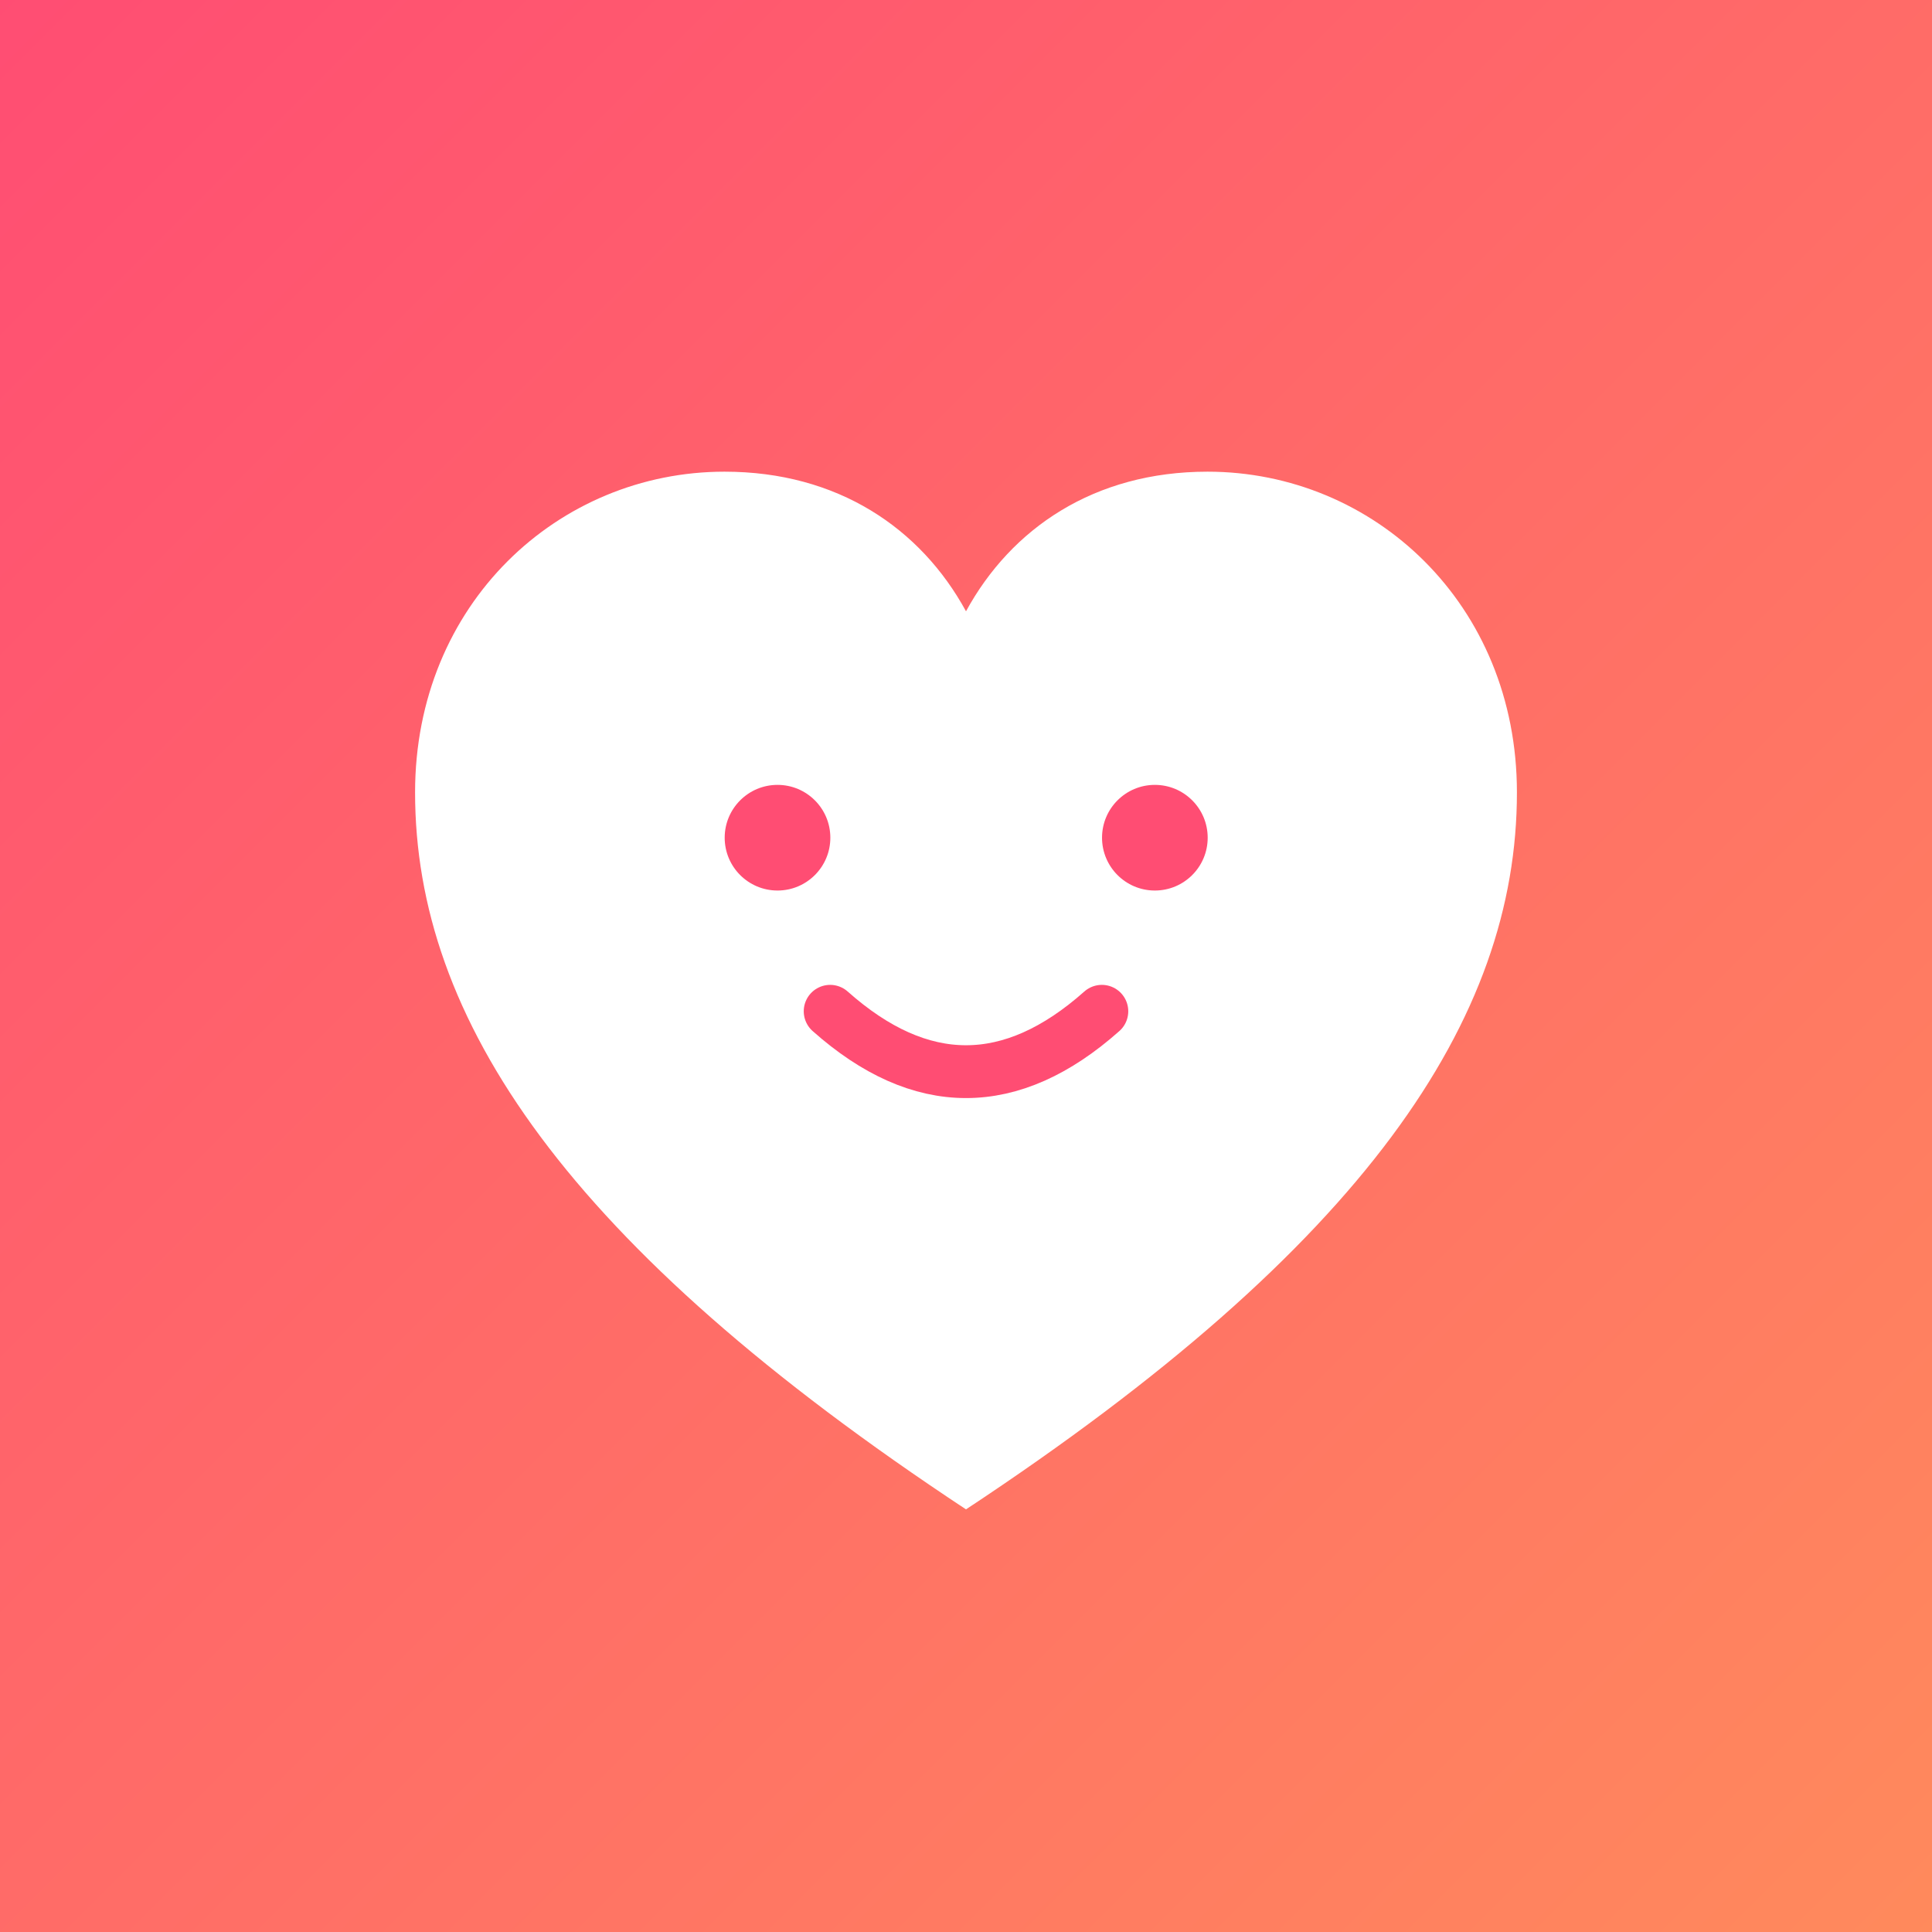
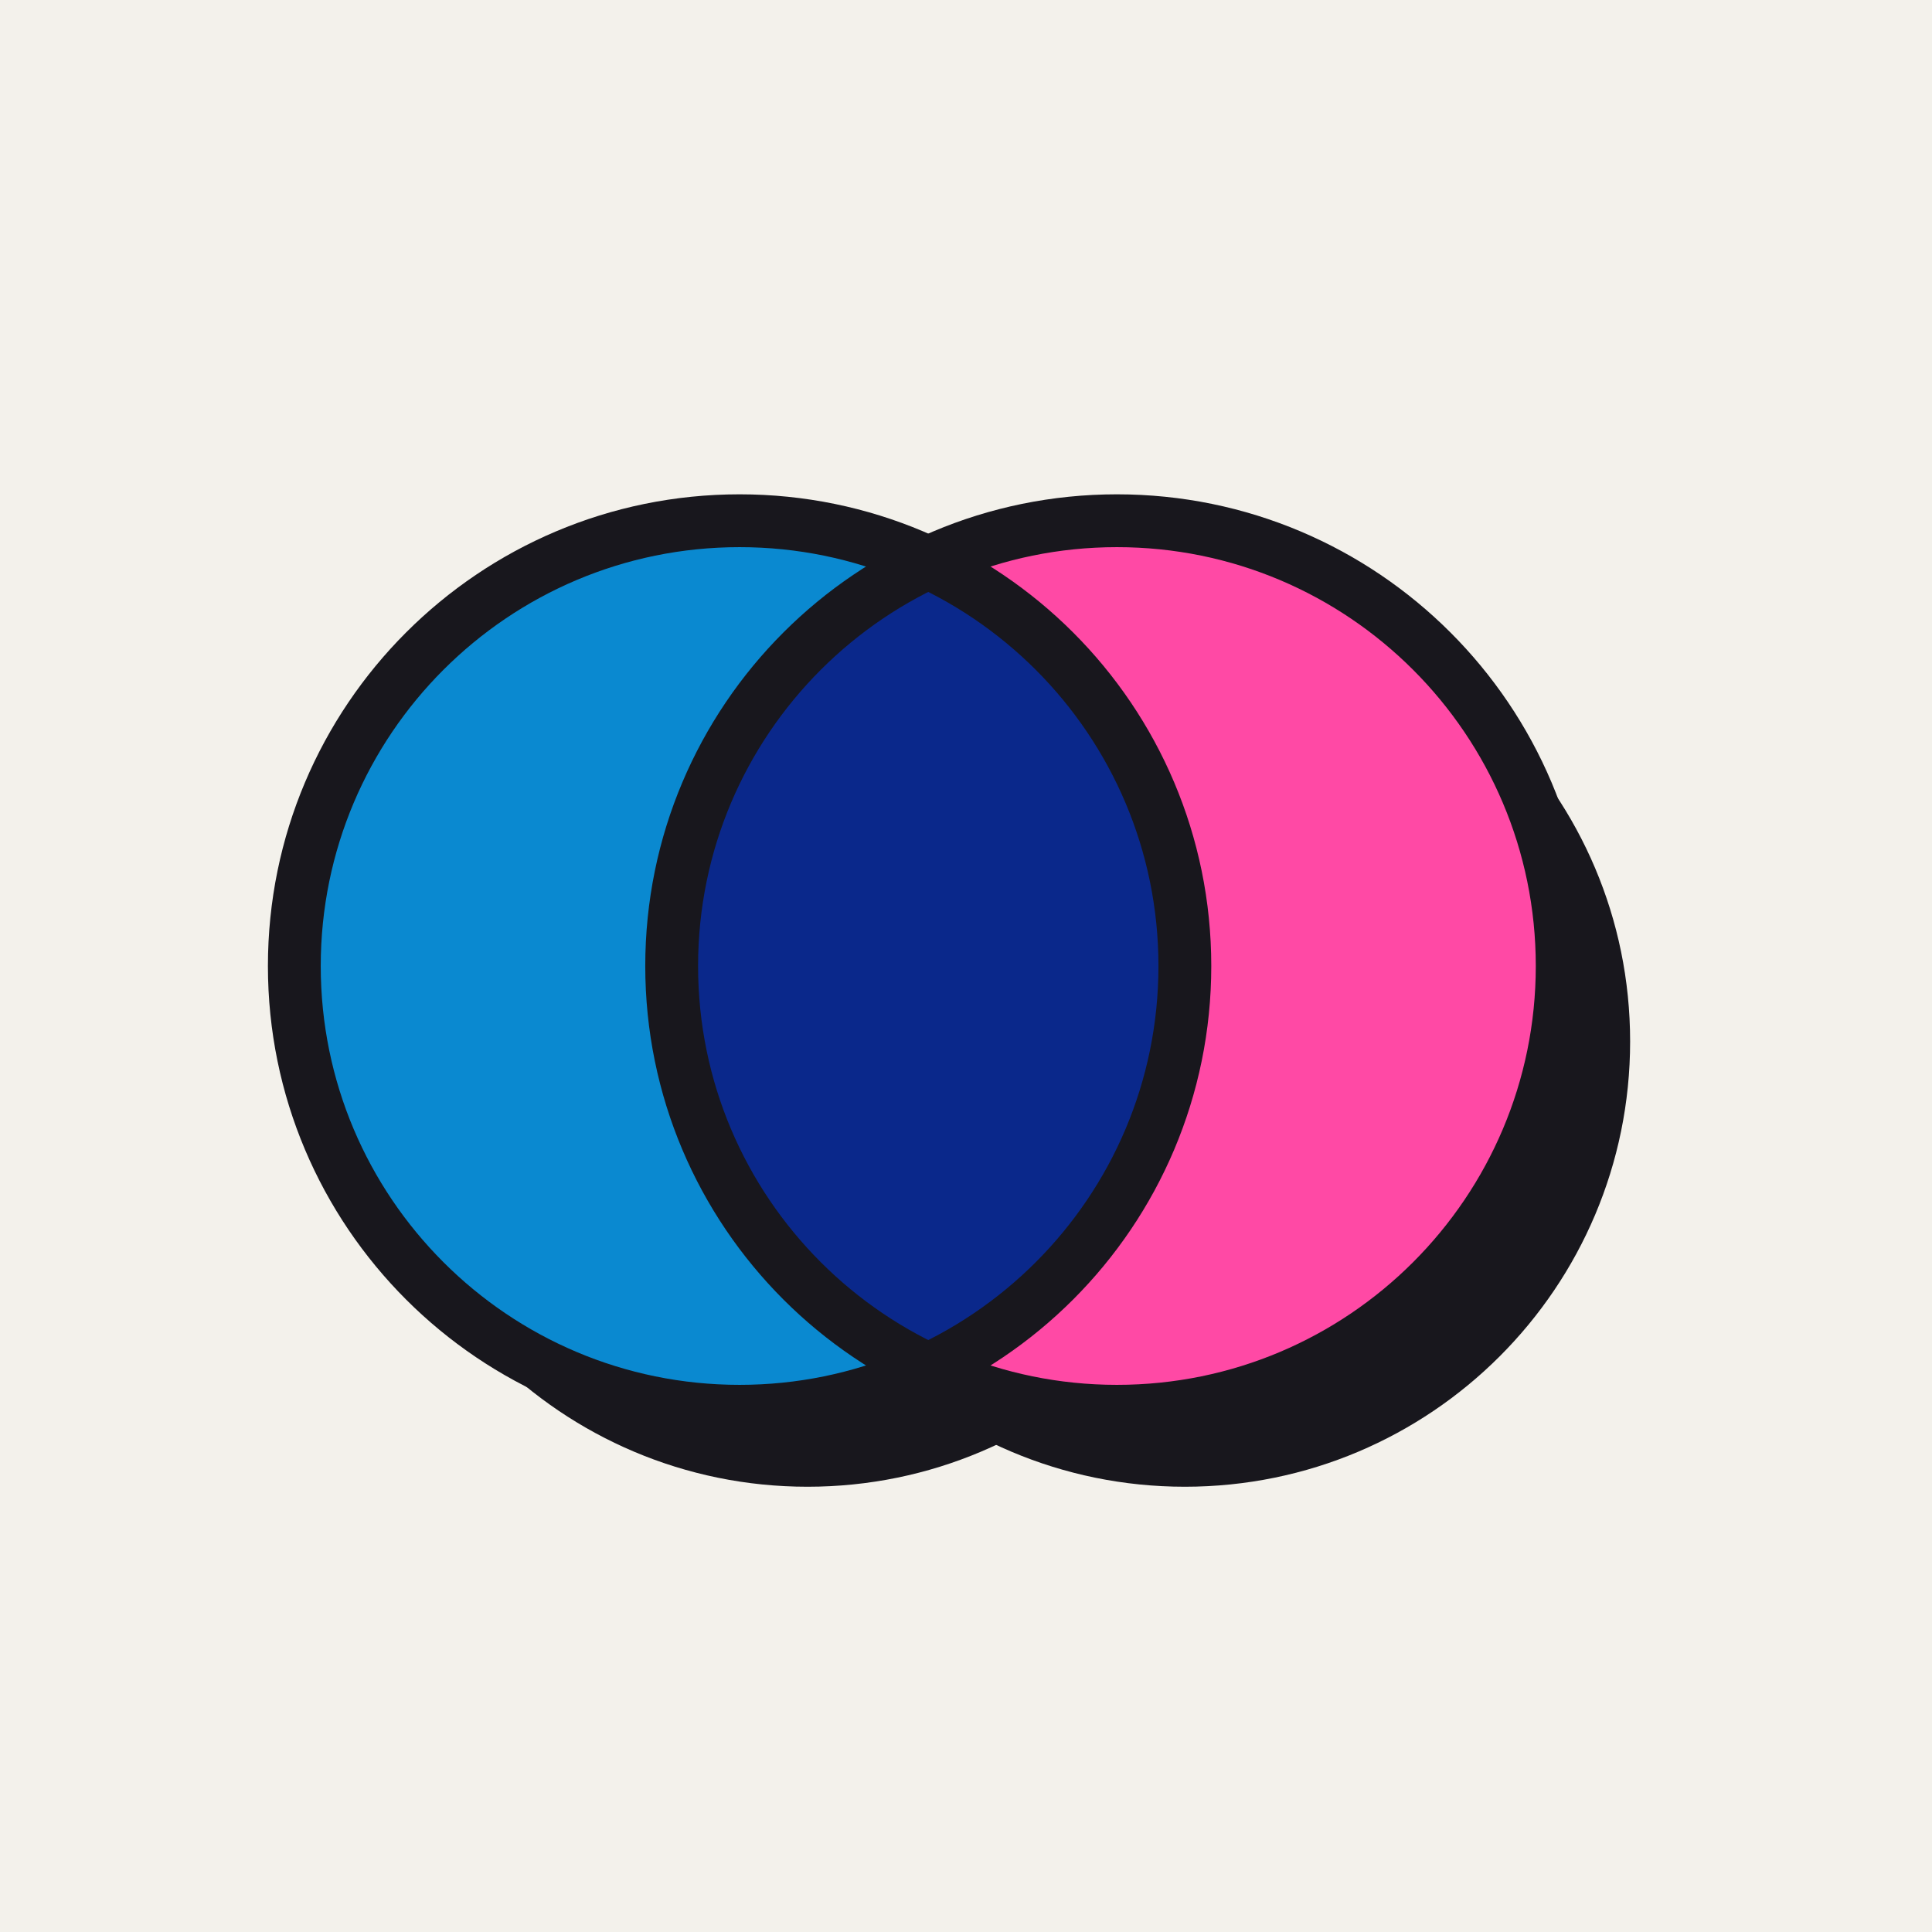
<svg xmlns="http://www.w3.org/2000/svg" viewBox="0 0 512 512">
-   <defs>
-     <linearGradient id="g" x1="0" y1="0" x2="1" y2="1">
-       <stop offset="0" stop-color="#ff4d73" />
-       <stop offset="1" stop-color="#ff8a5c" />
-     </linearGradient>
-   </defs>
-   <rect width="512" height="512" fill="url(#g)" />
-   <path d="M256 400 C 150 330 110 270 110 210 C 110 160 148 125 192 125 C 222 125 244 140 256 162 C 268 140 290 125 320 125 C 364 125 402 160 402 210 C 402 270 362 330 256 400 Z" fill="#fff" />
-   <path d="M206 236 a14 14 0 1 1 0.1 0 M306 236 a14 14 0 1 1 0.1 0" fill="#ff4d73" />
-   <path d="M220 268 Q 256 300 292 268" stroke="#ff4d73" stroke-width="14" fill="none" stroke-linecap="round" />
+   <rect width="512" height="512" fill="#f3f1eb" />
+   <g transform="translate(18 20)" fill="#18171d">
+     <circle cx="196" cy="256" r="118" />
+     <circle cx="296" cy="256" r="118" />
+   </g>
+   <g style="isolation:isolate">
+     <circle cx="196" cy="256" r="118" fill="#fffdf8" />
+     <circle cx="296" cy="256" r="118" fill="#fffdf8" />
+     <circle cx="196" cy="256" r="118" fill="#0a8ad6" style="mix-blend-mode:multiply" />
+     <circle cx="296" cy="256" r="118" fill="#ff4aaa" style="mix-blend-mode:multiply" />
+   </g>
+   <g fill="none" stroke="#18171d" stroke-width="14">
+     <circle cx="196" cy="256" r="118" />
+     <circle cx="296" cy="256" r="118" />
+   </g>
</svg>
